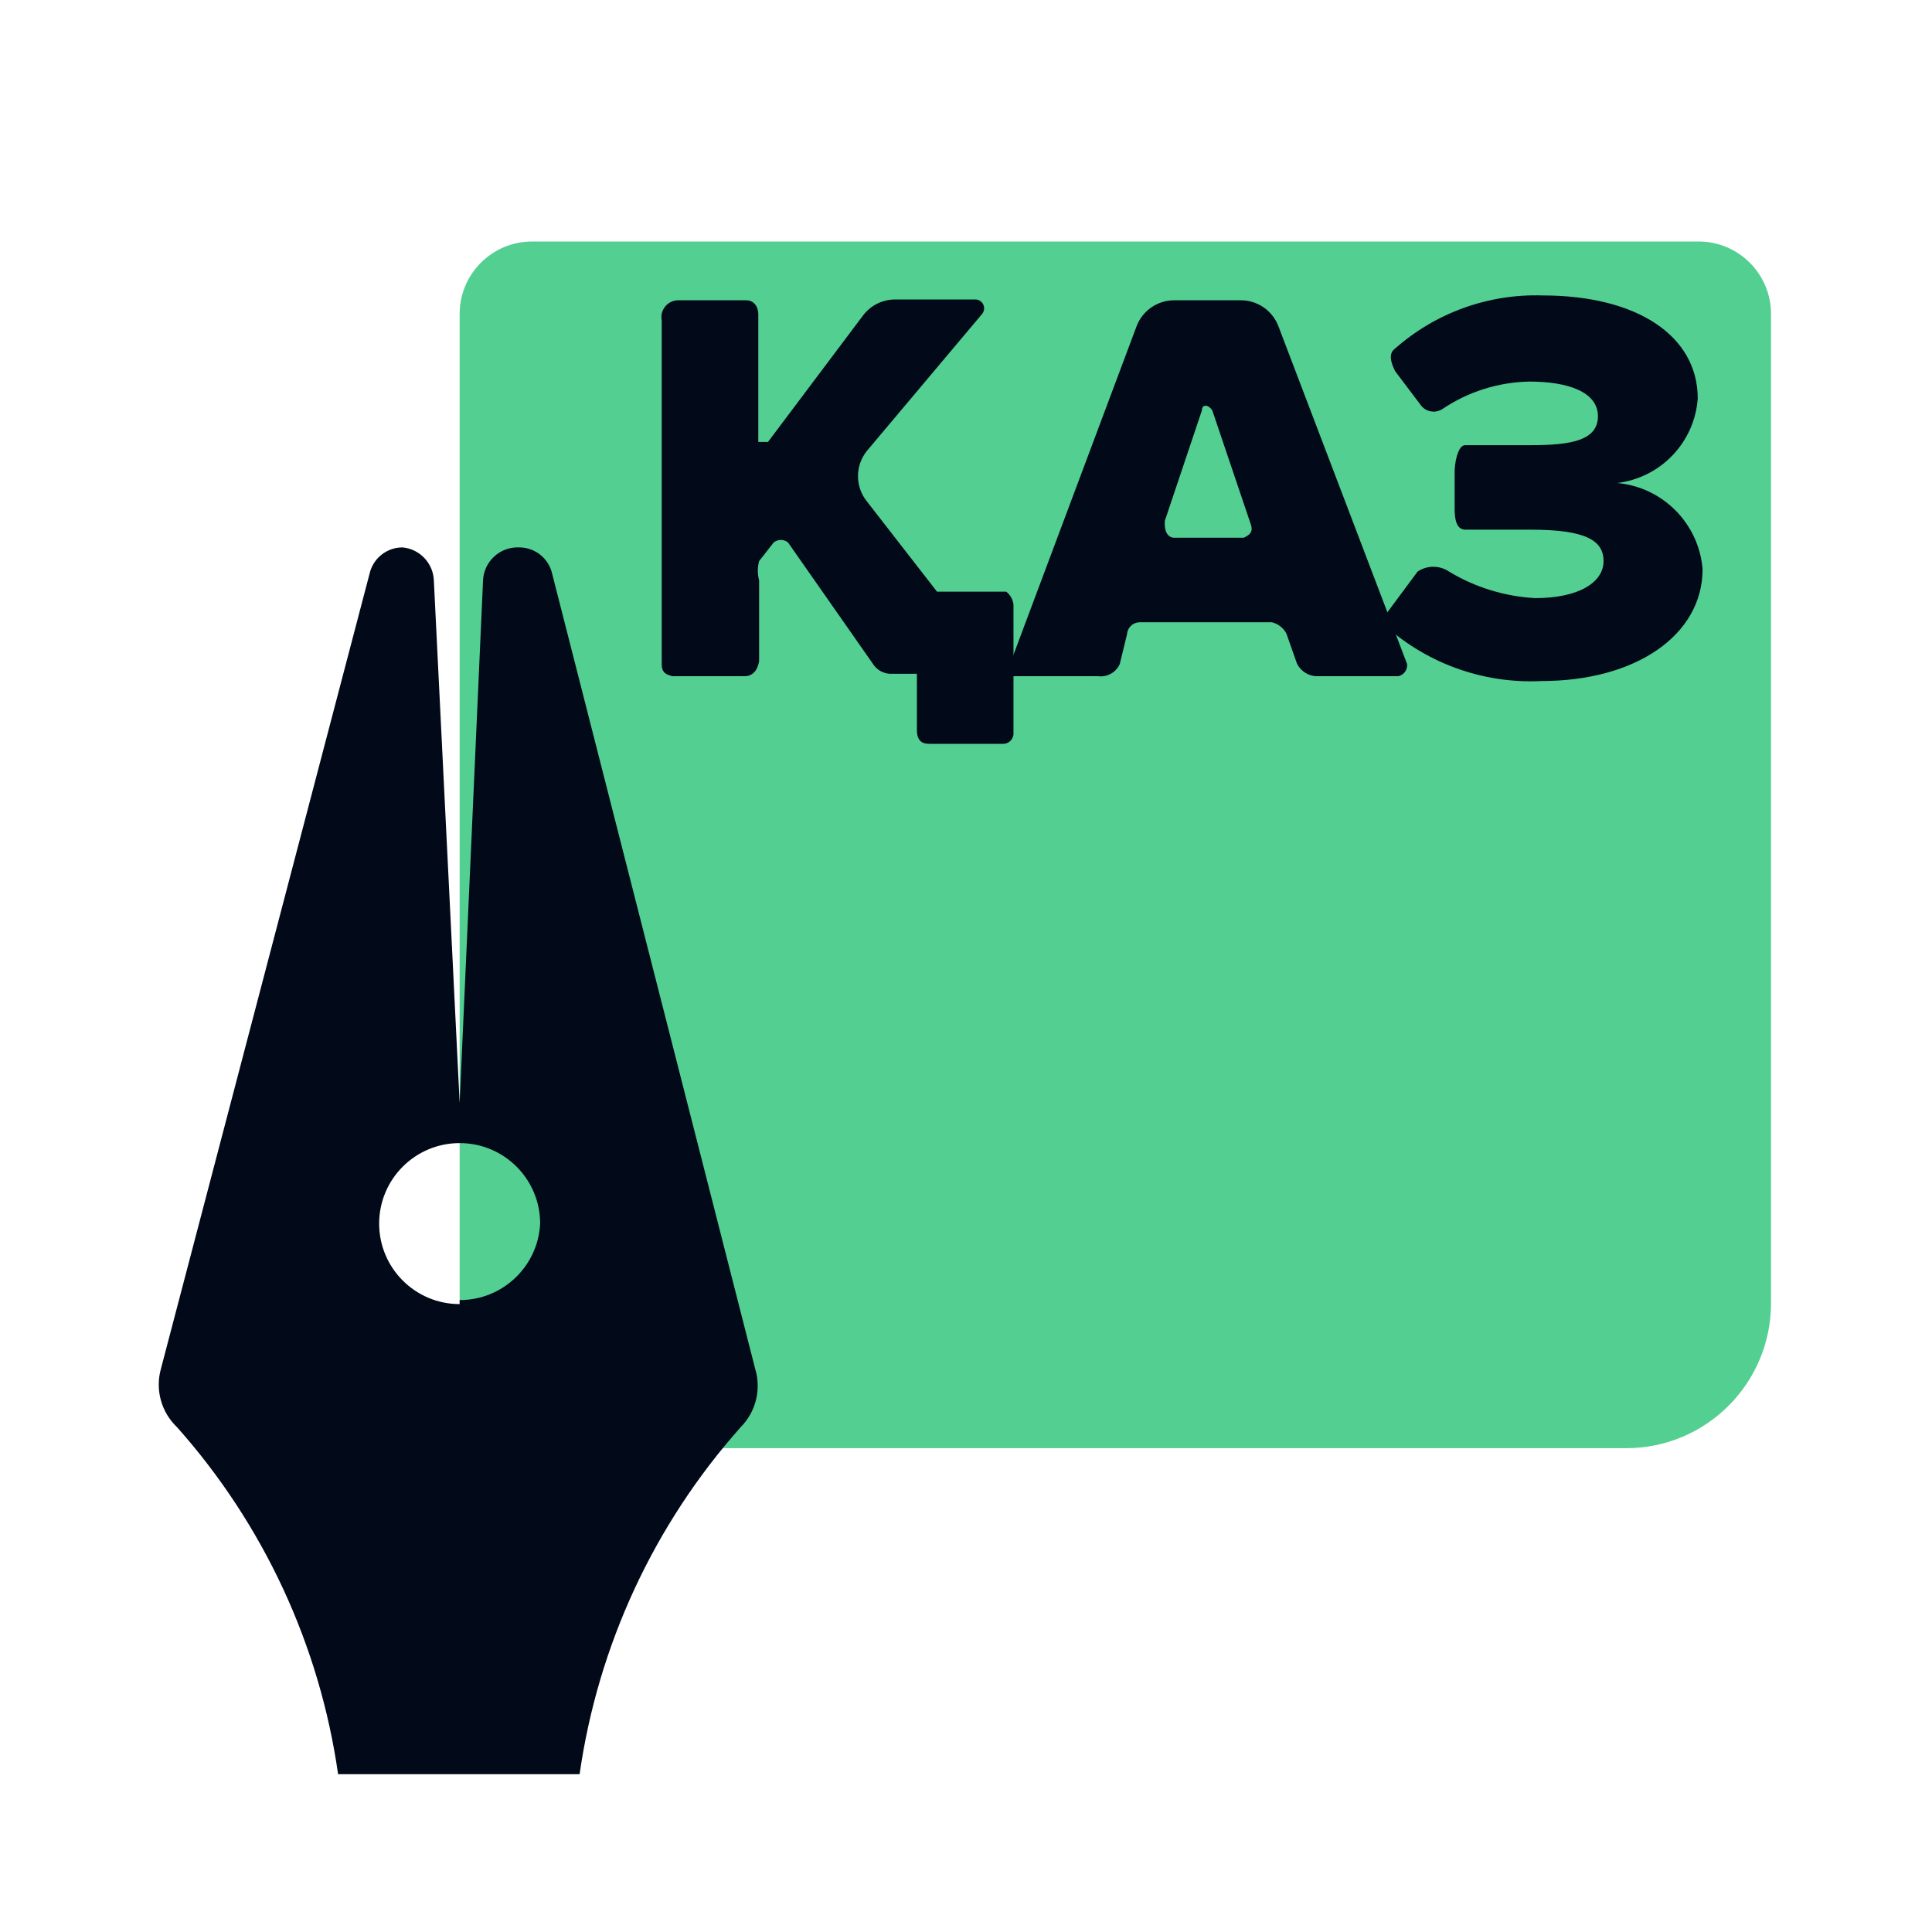
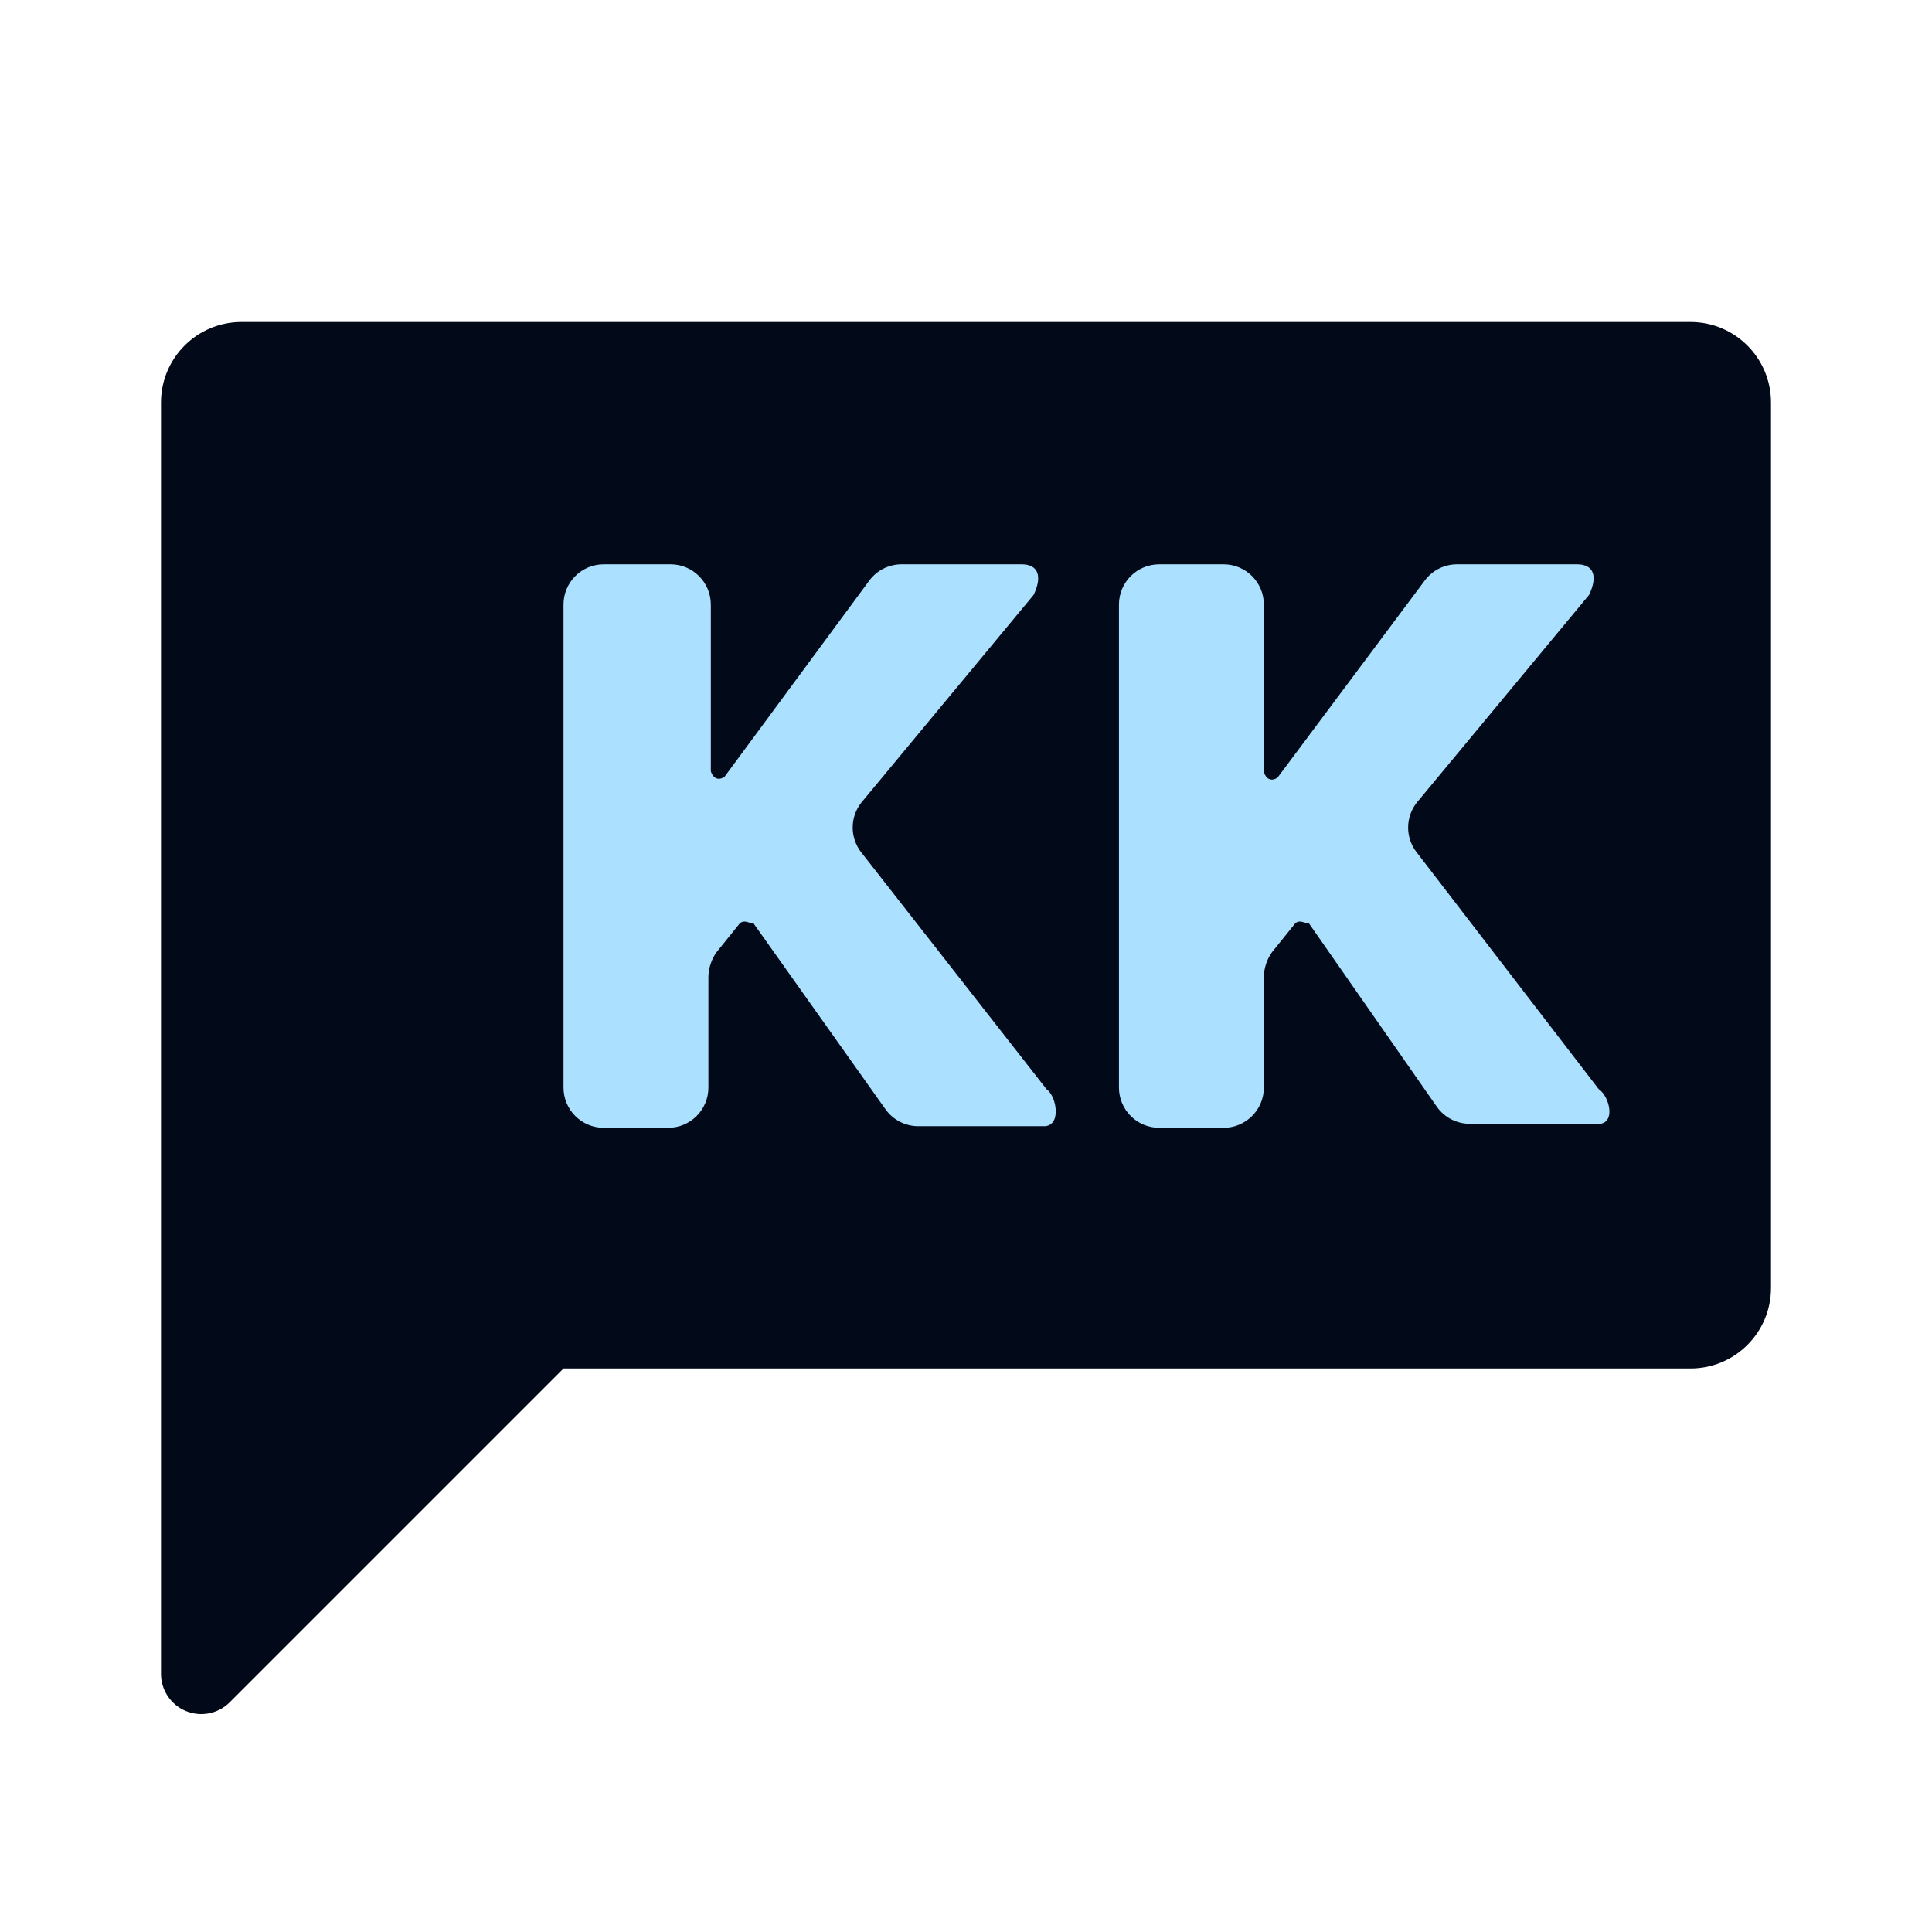
<svg xmlns="http://www.w3.org/2000/svg" viewBox="0 0 24 24">
  <defs>
    <style>
-       .a {
-         fill: none;
-       }
- 
      .b {
-         fill: #53cf92;
+         fill: #020a1a;
      }

      .c {
-         fill: #020a1a;
+         fill: #abe1ff;
      }
    </style>
  </defs>
-   <path class="b" d="M6.61,3H21.1a.9.9,0,0,1,.9.9V16.19a1.8,1.8,0,0,1-1.8,1.8H7.51a1.8,1.8,0,0,1-1.8-1.8V3.9a.9.9,0,0,1,.9-.9Z" />
-   <circle class="a" cx="5.71" cy="15.15" r="0.76" />
-   <path class="c" d="M9.38,17,6.86,7.13a.42.42,0,0,0-.41-.33A.43.43,0,0,0,6,7.22L5.71,13.7,5.39,7.22A.43.43,0,0,0,5,6.8a.42.42,0,0,0-.41.33L2,17a.73.73,0,0,0,.2.73,8.24,8.24,0,0,1,2,4.31h3a8.24,8.24,0,0,1,2-4.31A.73.73,0,0,0,9.38,17Zm-3.67-.8a1,1,0,1,1,1-1A1,1,0,0,1,5.71,16.15Z" />
-   <path class="c" d="M12.5,7.35h-.86l-.87-1.12a.5.5,0,0,1,0-.63L12.2,3.9a.11.11,0,0,0-.08-.18h-1a.5.5,0,0,0-.4.2L9.54,5.49c-.06,0-.11,0-.12,0V3.91c0-.12-.07-.18-.15-.18H8.42a.21.21,0,0,0-.2.25V8.25c0,.12.07.13.13.15h.9c.09,0,.16-.06.18-.19v-1a.46.46,0,0,1,0-.24l.18-.23a.14.14,0,0,1,.18,0l1.07,1.53a.27.27,0,0,0,.19.1h.34v.7c0,.17.11.17.16.17h.9a.13.13,0,0,0,.14-.14V7.51A.24.24,0,0,0,12.5,7.35Z" />
-   <path class="c" d="M15.88,4.05a.5.5,0,0,0-.47-.32h-.82a.5.5,0,0,0-.47.32L12.49,8.4h1.15a.26.26,0,0,0,.27-.15L14,7.88a.16.16,0,0,1,.15-.15H15.8a.28.28,0,0,1,.18.14l.13.37a.28.28,0,0,0,.26.16h1a.14.14,0,0,0,.11-.15Zm-.44,2.63h-.85c-.09,0-.13-.09-.12-.21l.46-1.37c0-.08.08-.08.13,0l.48,1.42C15.57,6.62,15.51,6.65,15.45,6.68Z" />
-   <path class="c" d="M20.09,6a1.14,1.14,0,0,0,1-1.05c0-.77-.74-1.28-1.93-1.28a2.64,2.64,0,0,0-1.83.66c-.07.05-.07.14,0,.28l.31.41a.2.2,0,0,0,.28.06,2,2,0,0,1,1.08-.34c.48,0,.85.13.85.43s-.33.36-.83.36h-.82c-.07,0-.12.14-.13.31v.48c0,.21.06.26.14.26h.81c.67,0,.9.13.9.39s-.3.46-.85.46A2.31,2.31,0,0,1,18,7.1a.35.35,0,0,0-.39,0l-.46.62a2.71,2.71,0,0,0,2,.74c1.17,0,2-.57,2-1.39A1.17,1.17,0,0,0,20.09,6Z" />
+   <path class="b" d="M21,4H3A1,1,0,0,0,2,5V20.8a.5.5,0,0,0,.85.35L7,17H21a1,1,0,0,0,1-1V5A1,1,0,0,0,21,4Z" />
+   <path class="c" d="M19.86,13.53,17.6,10.59a.5.5,0,0,1,0-.62l2.14-2.58c.11-.23.06-.38-.15-.38H18.1a.5.5,0,0,0-.4.2L15.87,9.66c-.09.06-.15,0-.17-.07V7.51a.5.5,0,0,0-.5-.5h-.8a.5.5,0,0,0-.5.5v6a.5.5,0,0,0,.5.5h.8a.5.5,0,0,0,.5-.5V12.13a.55.55,0,0,1,.1-.3l.29-.36c.06-.05.11,0,.17,0h0l1.59,2.28a.5.5,0,0,0,.41.21h1.55C20.09,14,20,13.62,19.86,13.53Z" />
+   <path class="c" d="M13,13.53,10.7,10.59a.5.5,0,0,1,0-.62l2.14-2.58c.11-.23.06-.38-.15-.38H11.2a.5.5,0,0,0-.4.2L9,9.65c-.09.06-.15,0-.17-.07V7.51a.5.5,0,0,0-.5-.5H7.5a.5.5,0,0,0-.5.5v6a.5.5,0,0,0,.5.5h.8a.5.5,0,0,0,.5-.5V12.13a.55.55,0,0,1,.1-.3l.29-.36c.06-.05.11,0,.17,0h0L11,13.78a.5.5,0,0,0,.41.21h1.55C13.19,14,13.13,13.62,13,13.53Z" />
</svg>
